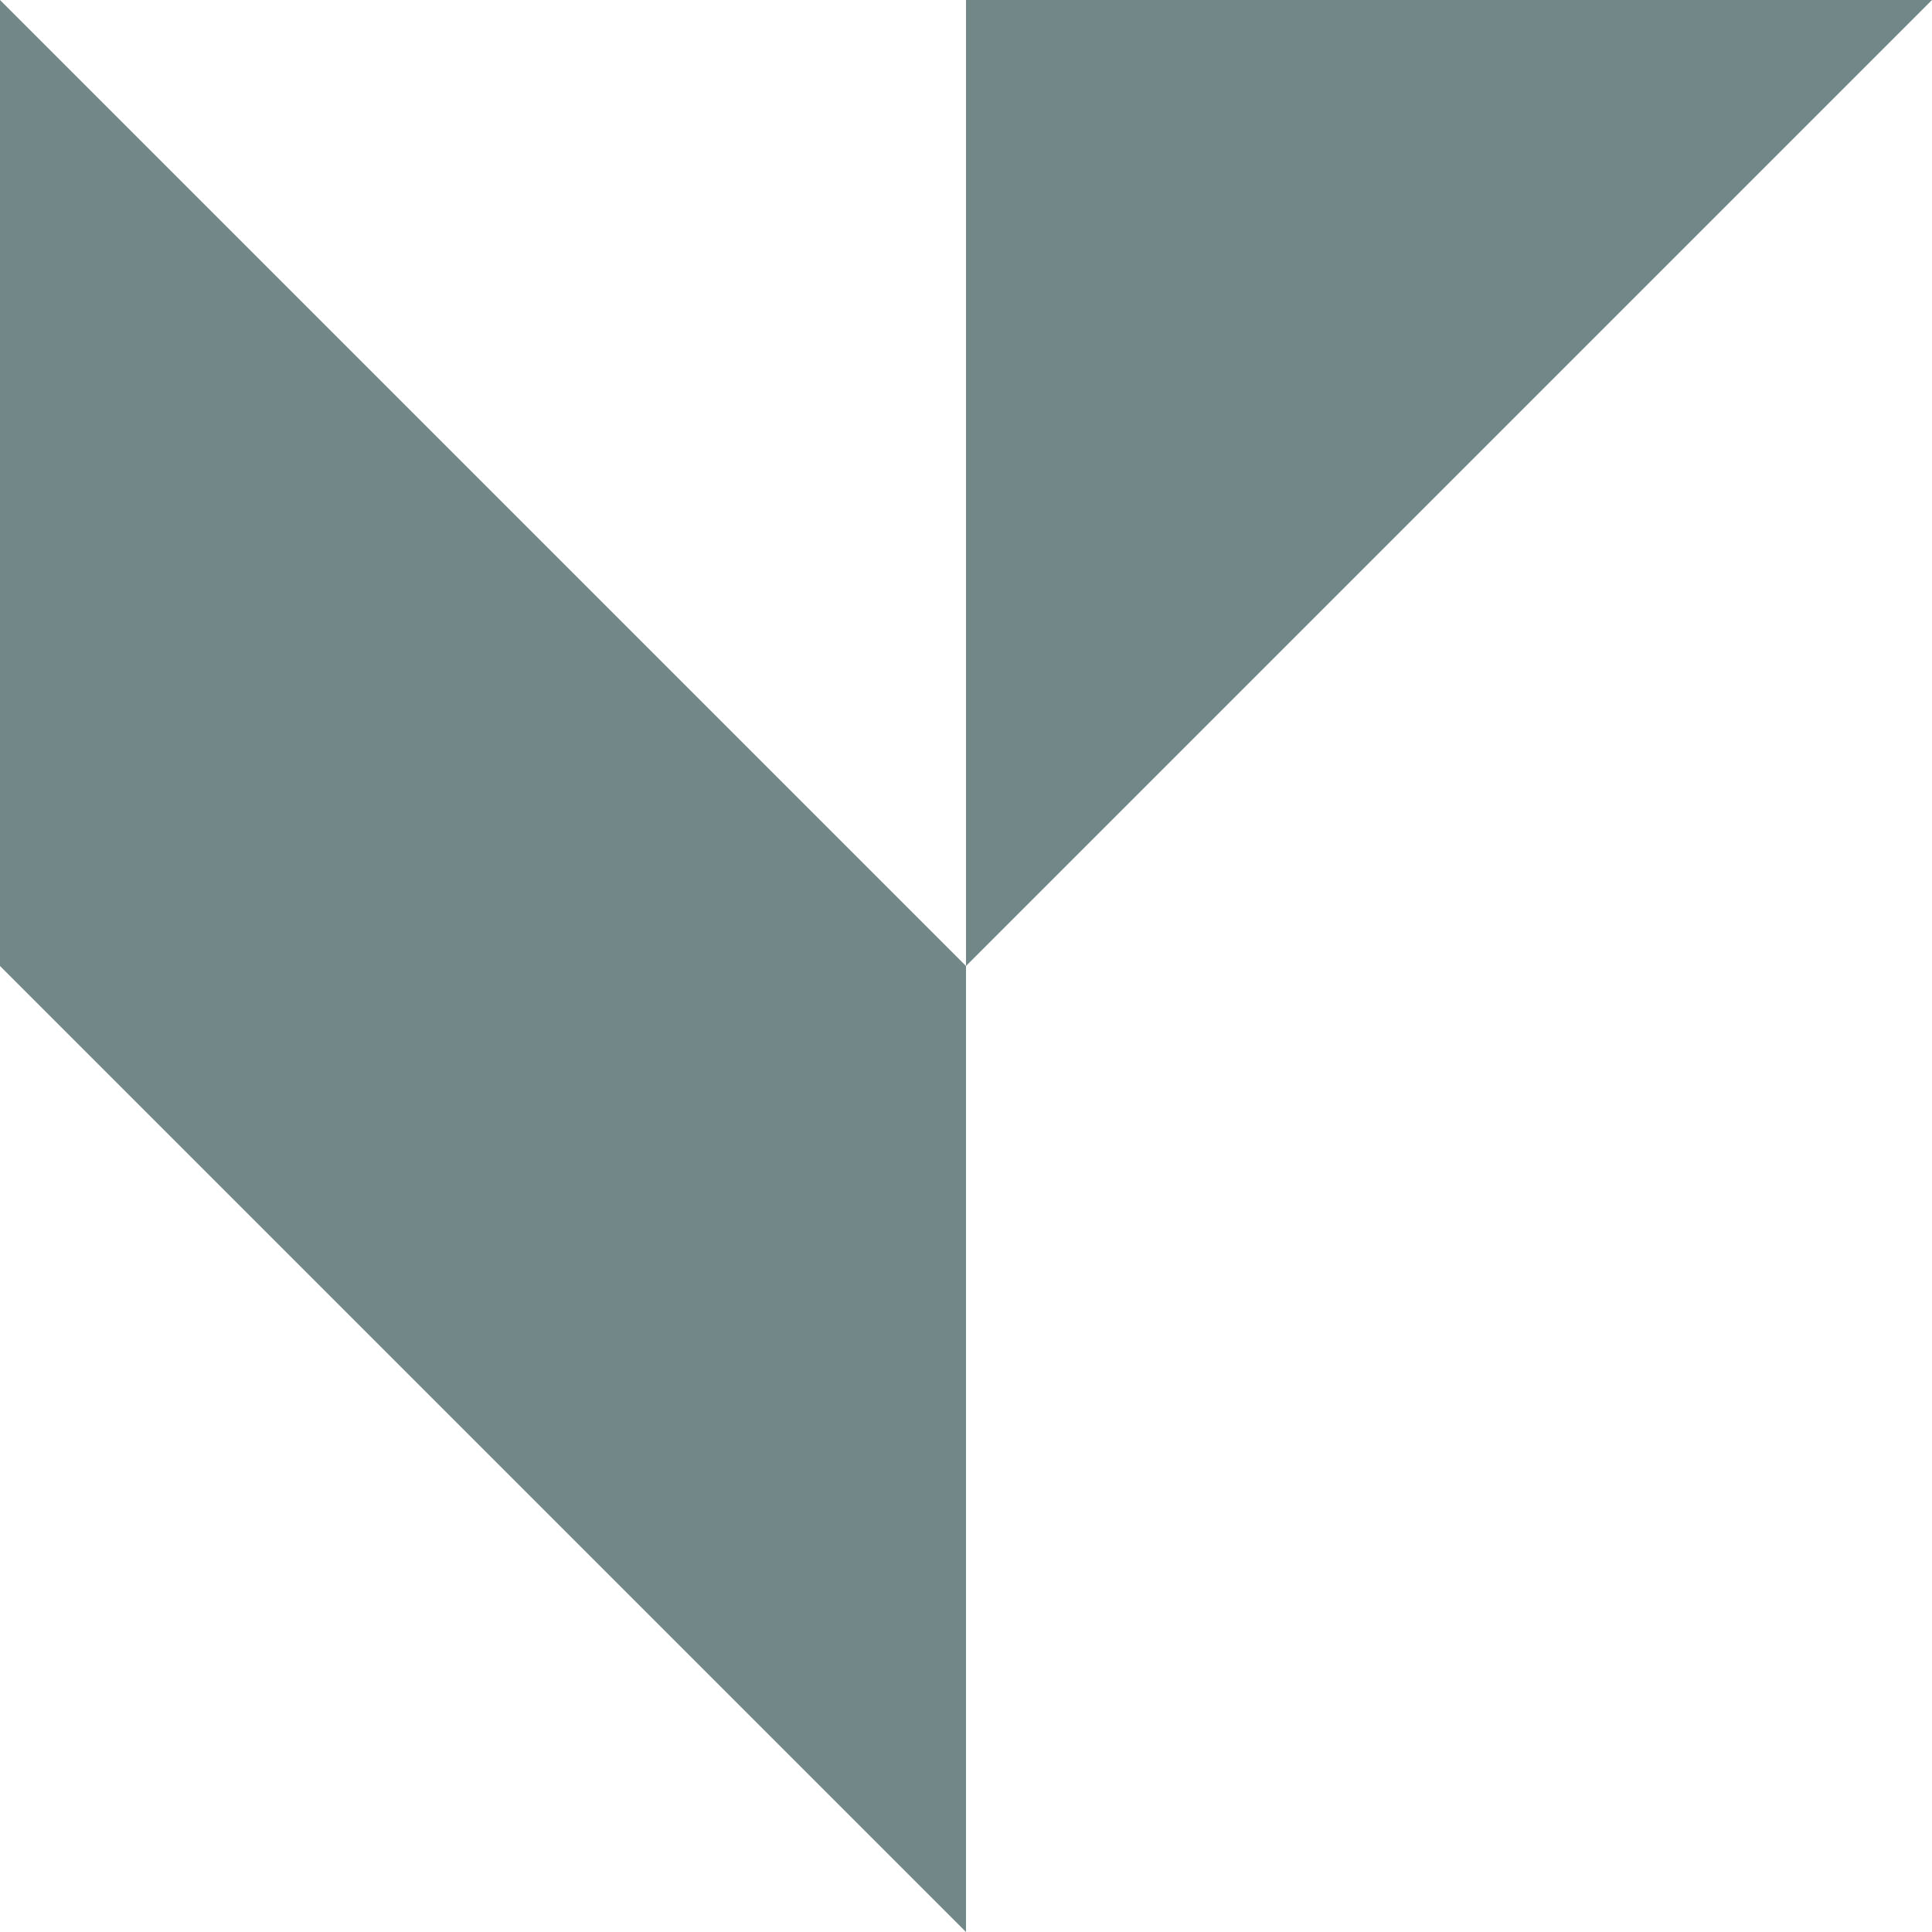
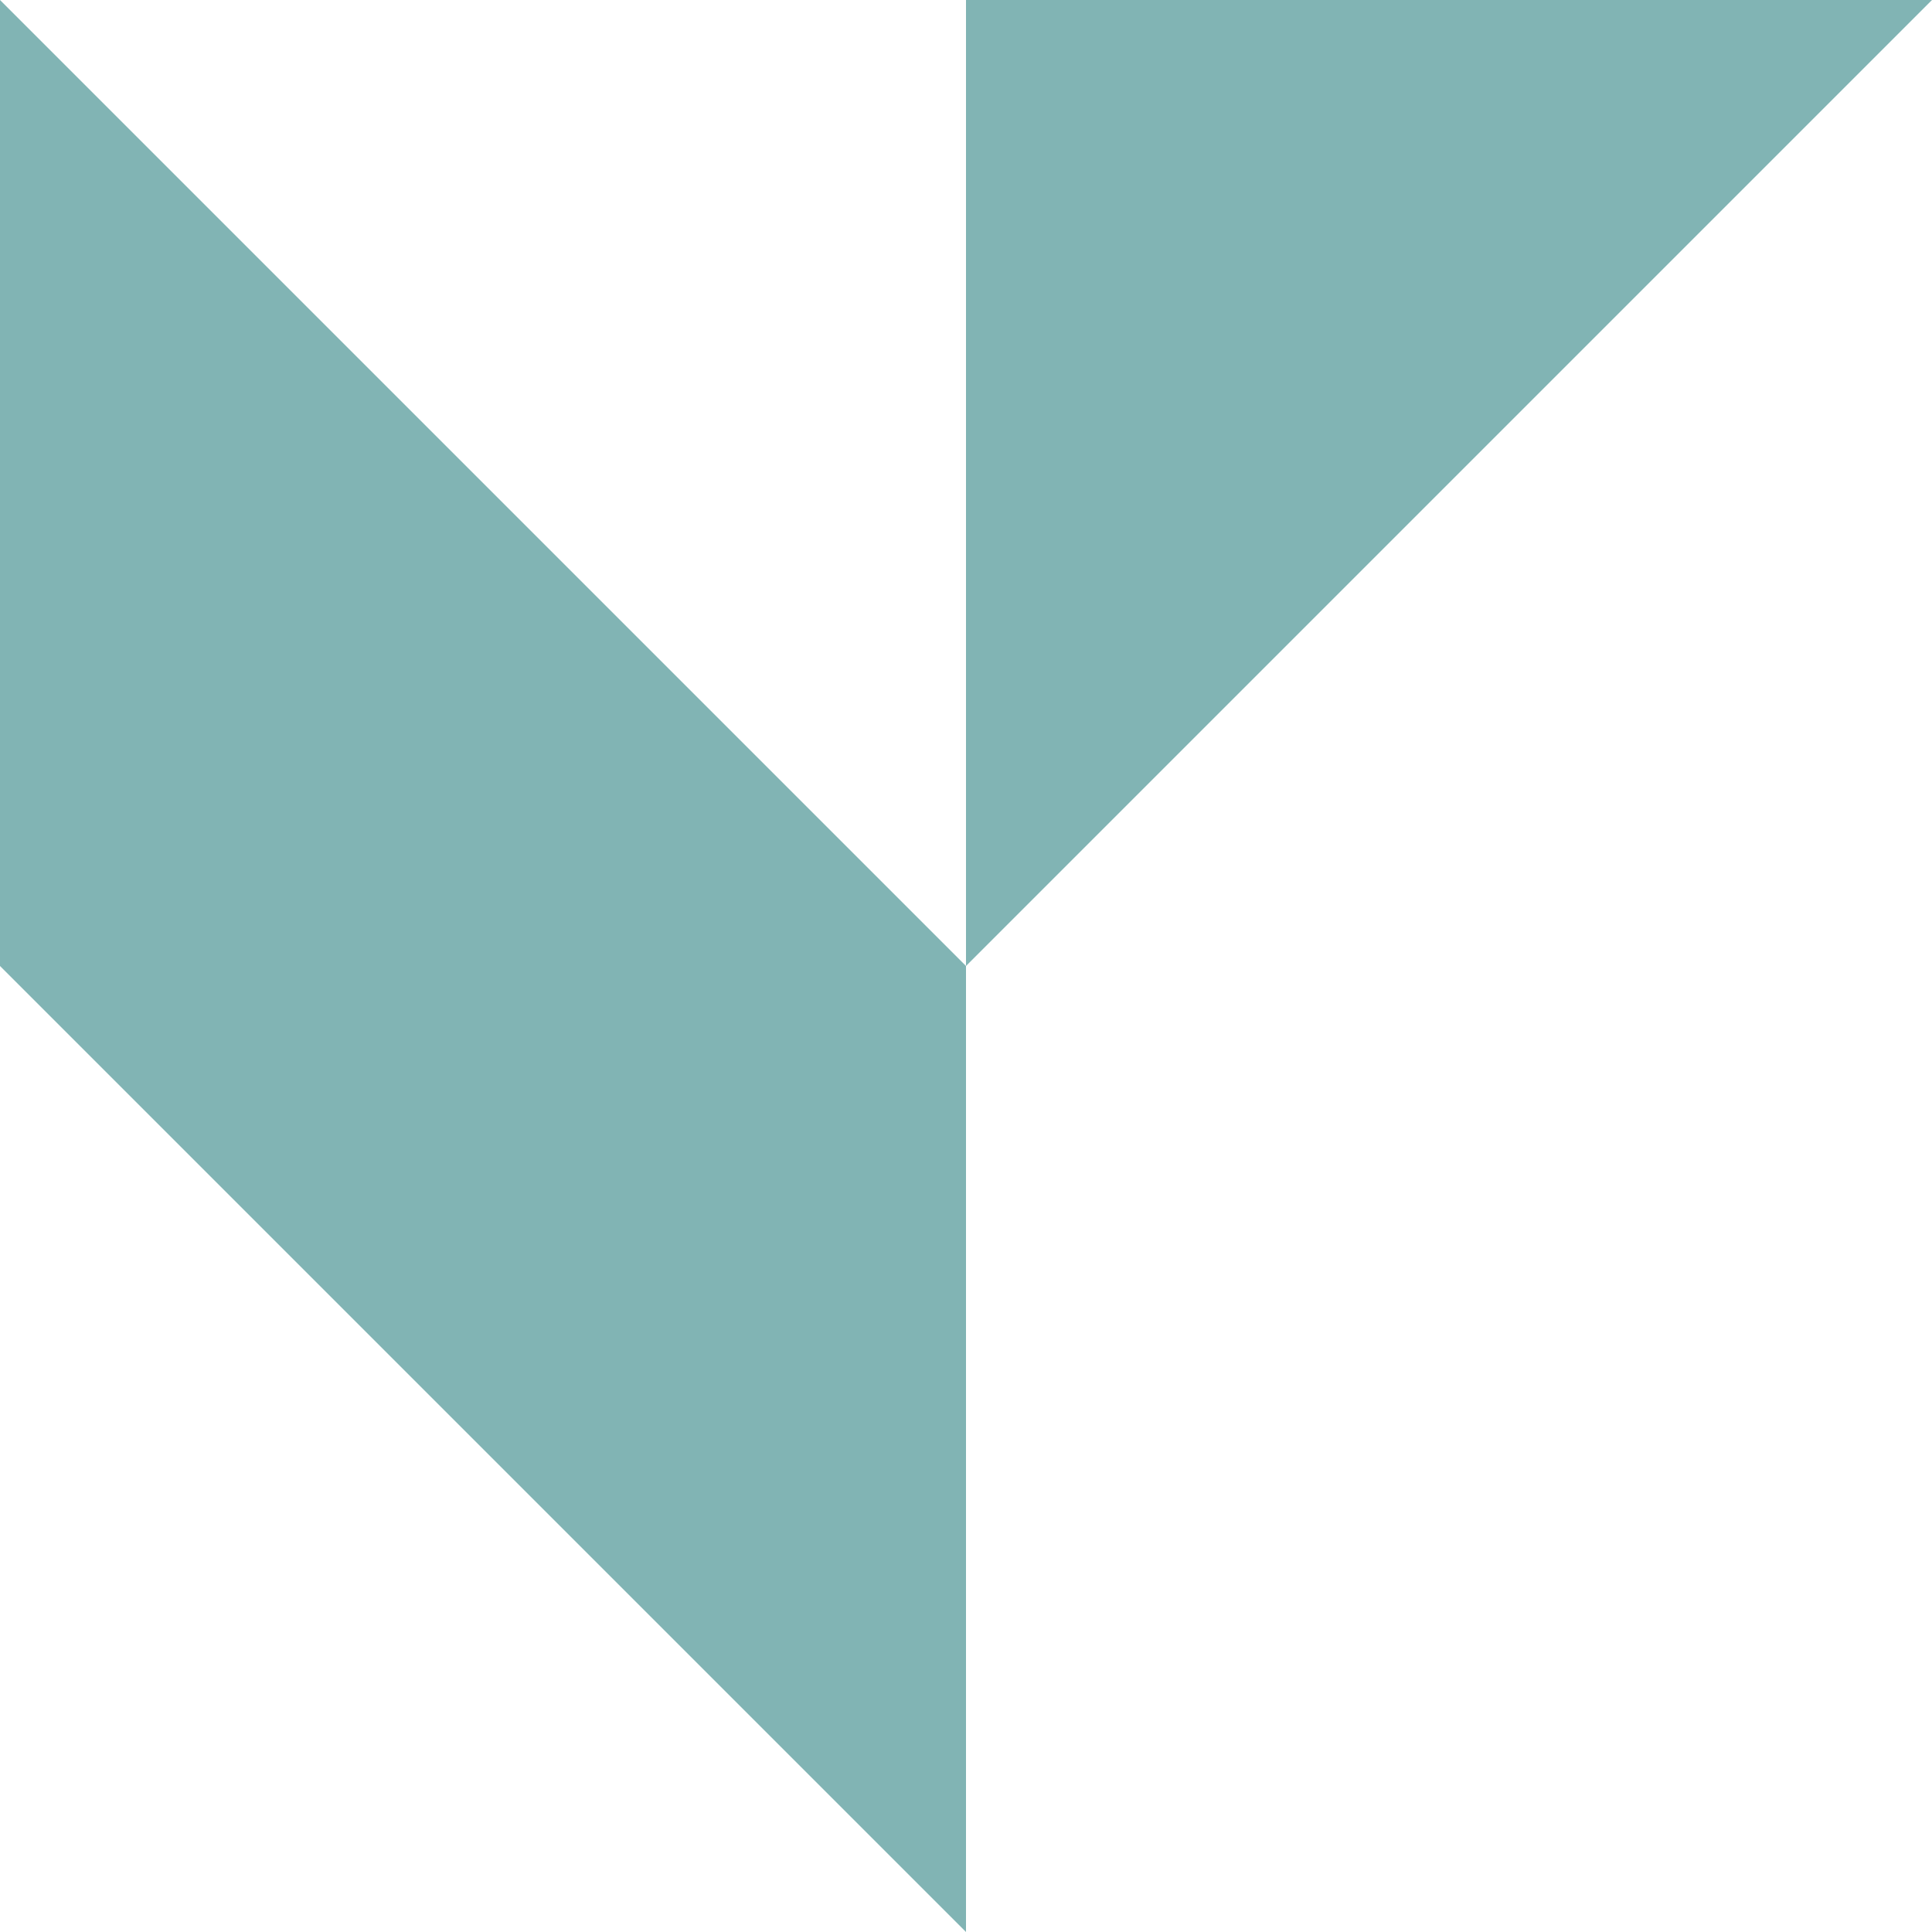
<svg xmlns="http://www.w3.org/2000/svg" height="200" width="200" version="1.1" viewBox="0 0 200 200" id="svg10485">
  <defs id="defs10495" />
  <g id="whl">
    <g id="two">
      <animateTransform attributeName="transform" type="translate" dur="10s" begin="0.5s" repeatCount="indefinite" keyTimes="0;0.3;0.35;0.38;0.42;0.44;0.5;0.52;1" values="0 0;0 0; -10 10; 200 -200; -200 -200; -200 300;5 -5;0 0;0 0" />
-       <path fill="darkslategray" style="fill-opacity:0.679;fill-rule:evenodd" d="M 100,100 100,0 200,0 Z" id="tri1">
+       <path fill="#469090" style="fill-opacity:0.679;fill-rule:evenodd" d="M 100,100 100,0 200,0 Z" id="tri1">
        <animateTransform attributeName="transform" type="translate" dur="10s" begin="0.3s" repeatCount="indefinite" keyTimes="0.0;0.2;0.25;0.65;0.7;1.0" values="0 0;0 0;-25 25;-25 25;0 0;0 0" />
        <animateTransform attributeName="transform" type="rotate" dur="10s" begin="0.3s" repeatCount="indefinite" keyTimes="0.0;0.2;0.25;0.65;0.7;1.0" values="0 0 0;0 0 0;-45 200 0;-45 200 0;0 0 0;0 0 0" additive="sum" />
      </path>
-       <path fill="darkslategray" id="tri2" d="M 0,0 0,100 100,100 z" style="fill-opacity:0.679;fill-rule:evenodd">
+       <path fill="#469090" id="tri2" d="M 0,0 0,100 100,100 z" style="fill-opacity:0.679;fill-rule:evenodd">
        <animateTransform attributeName="transform" type="translate" dur="10s" begin="0.3s" repeatCount="indefinite" keyTimes="0;0.25;0.30;0.6;0.65;1" values="0 0;0 0;33.58 25;33.58 25;0 0;0 0" additive="sum" />
        <animateTransform attributeName="transform" type="rotate" dur="10s" begin="0.3s" repeatCount="indefinite" keyTimes="0;0.25;0.30;0.6;0.65;1" values="0 0 0;0 0 0;-45 0 0;-45 0 0;0 0 0;0 0 0" additive="sum" />
      </path>
    </g>
-     <path fill="darkslategray" style="fill-opacity:0.679;fill-rule:evenodd" d="M 100,200 100,100 0,100 Z" id="tri3">
+     <path fill="#469090" style="fill-opacity:0.679;fill-rule:evenodd" d="M 100,200 100,100 0,100 Z" id="tri3">
      <animateTransform attributeName="transform" type="translate" dur="10s" begin="0s" repeatCount="indefinite" keyTimes="0;0.3;0.35;0.38;0.42;0.44;0.5;0.52;1" values="0 0; 0 0; -10 10; 200 -200; -200 -200; -200 300;-5 5;0 0; 0 0" />
    </path>
  </g>
</svg>
